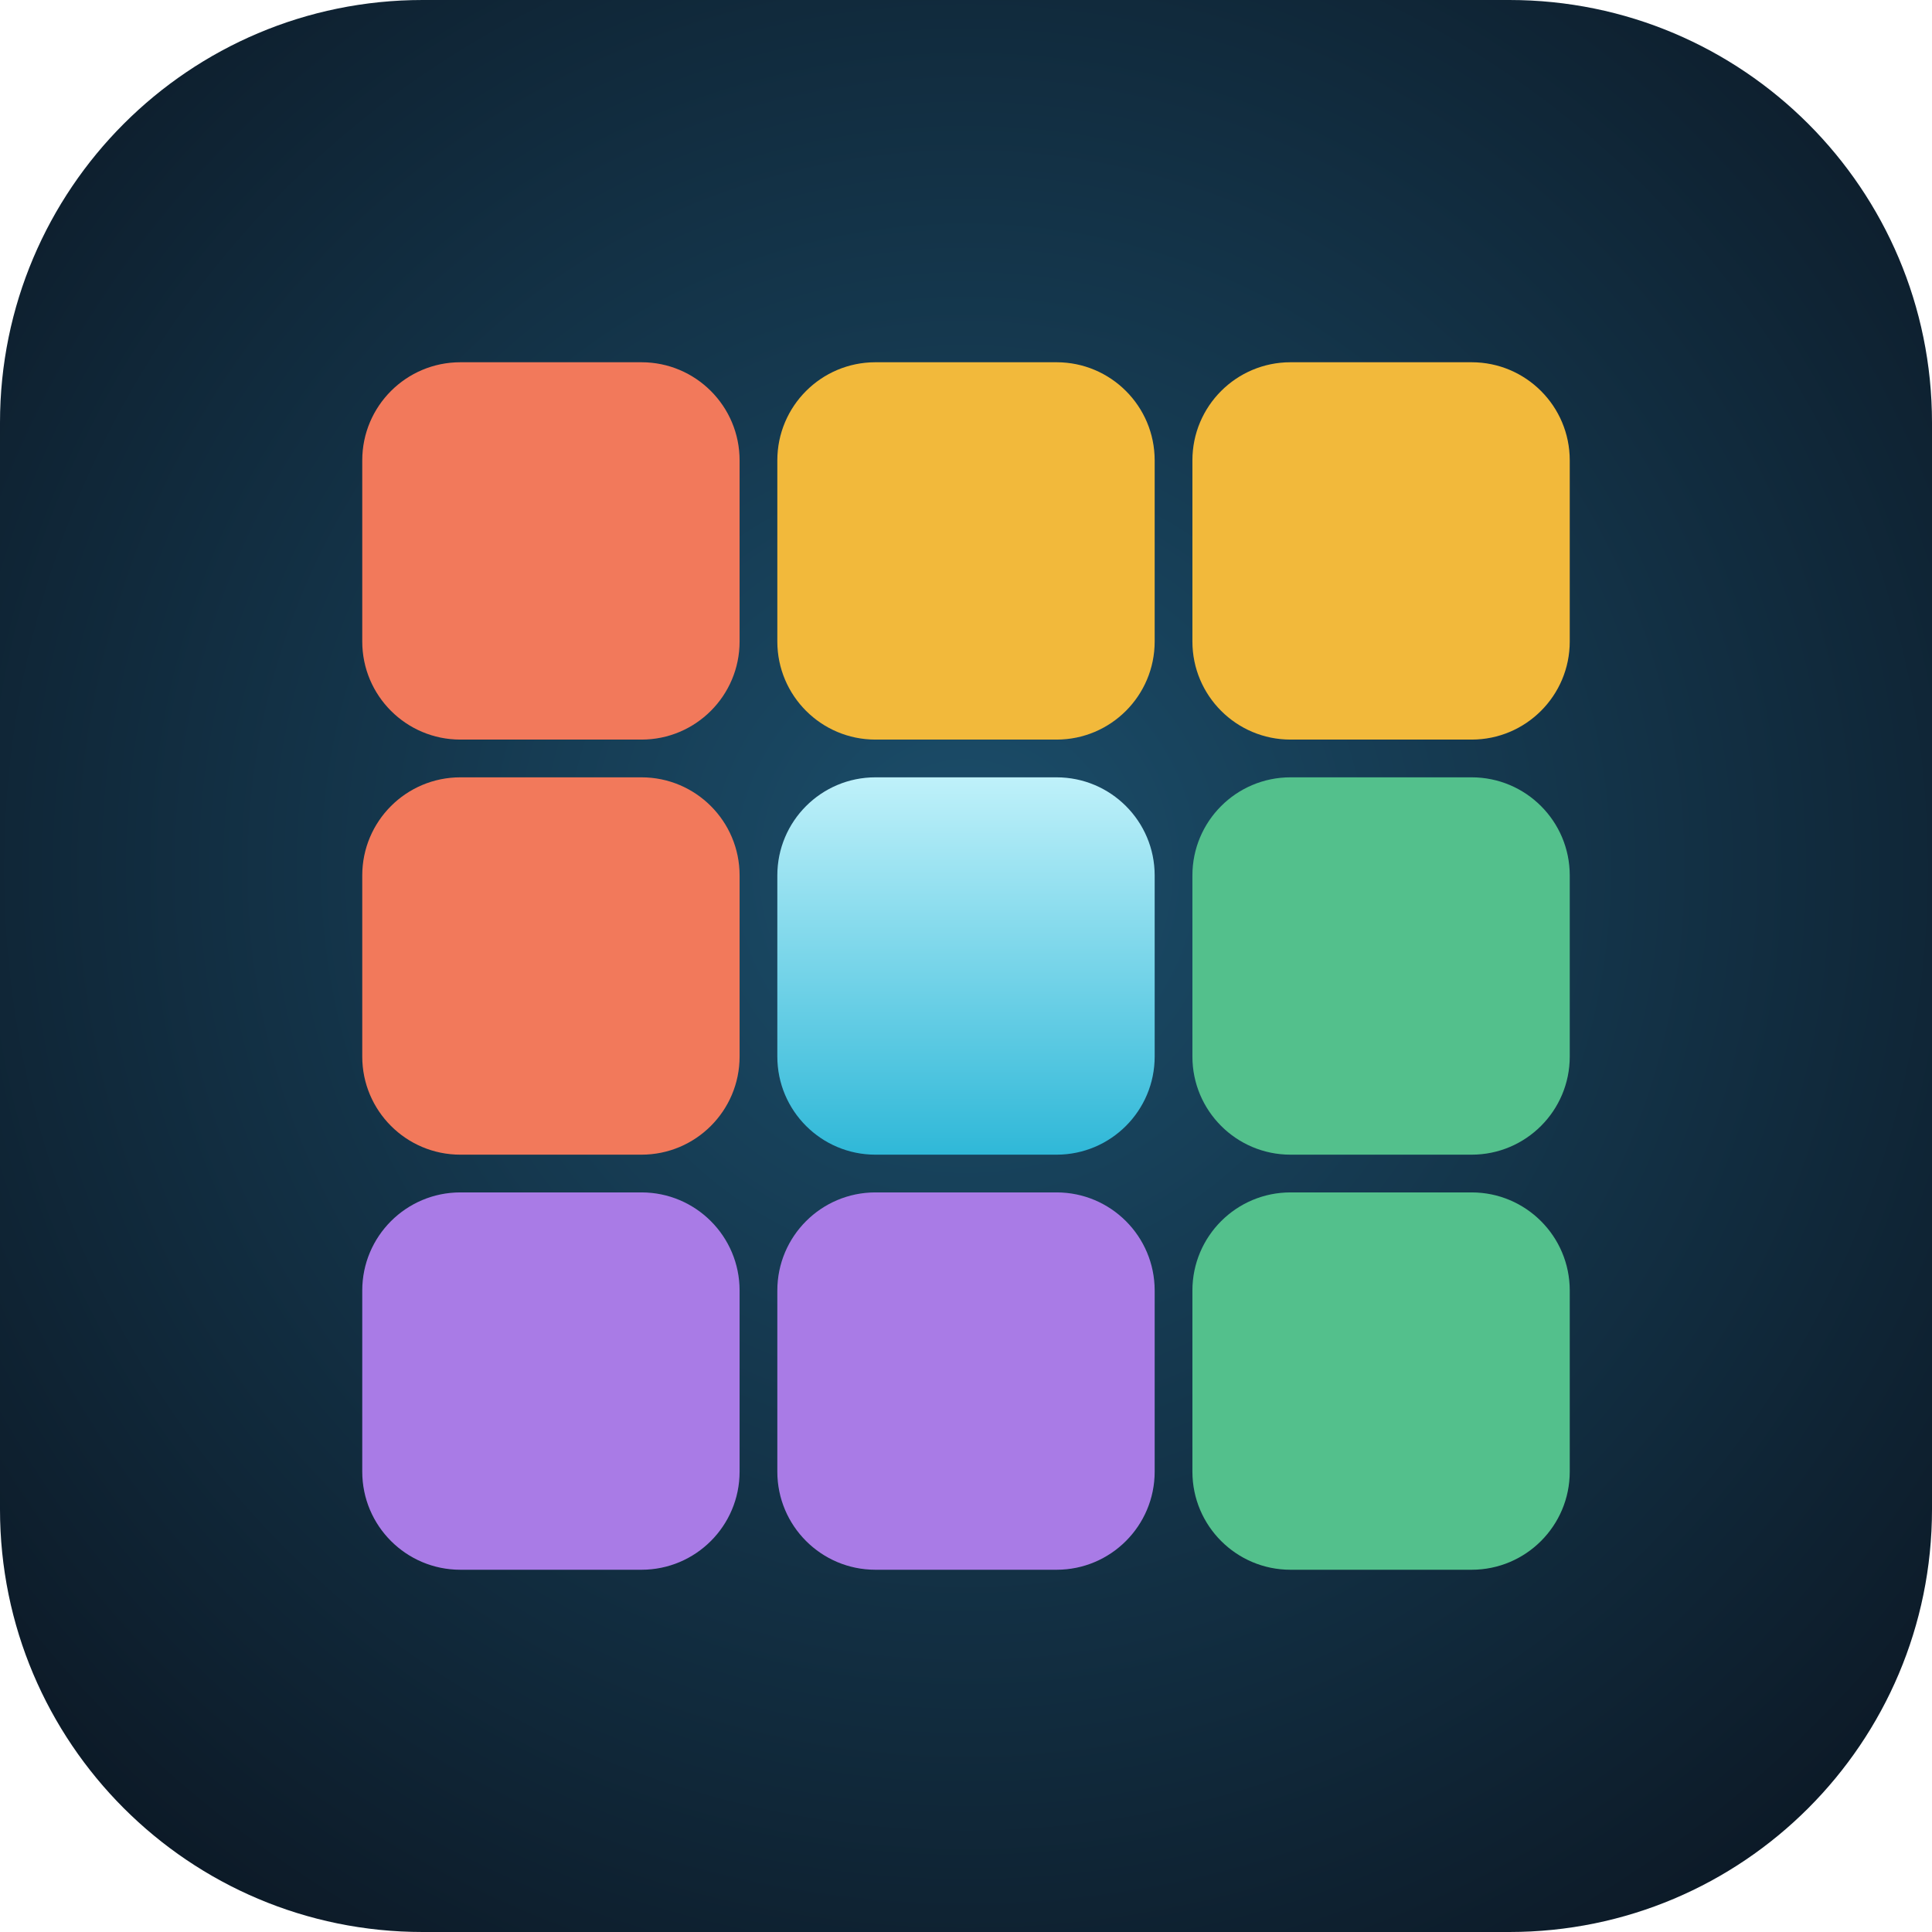
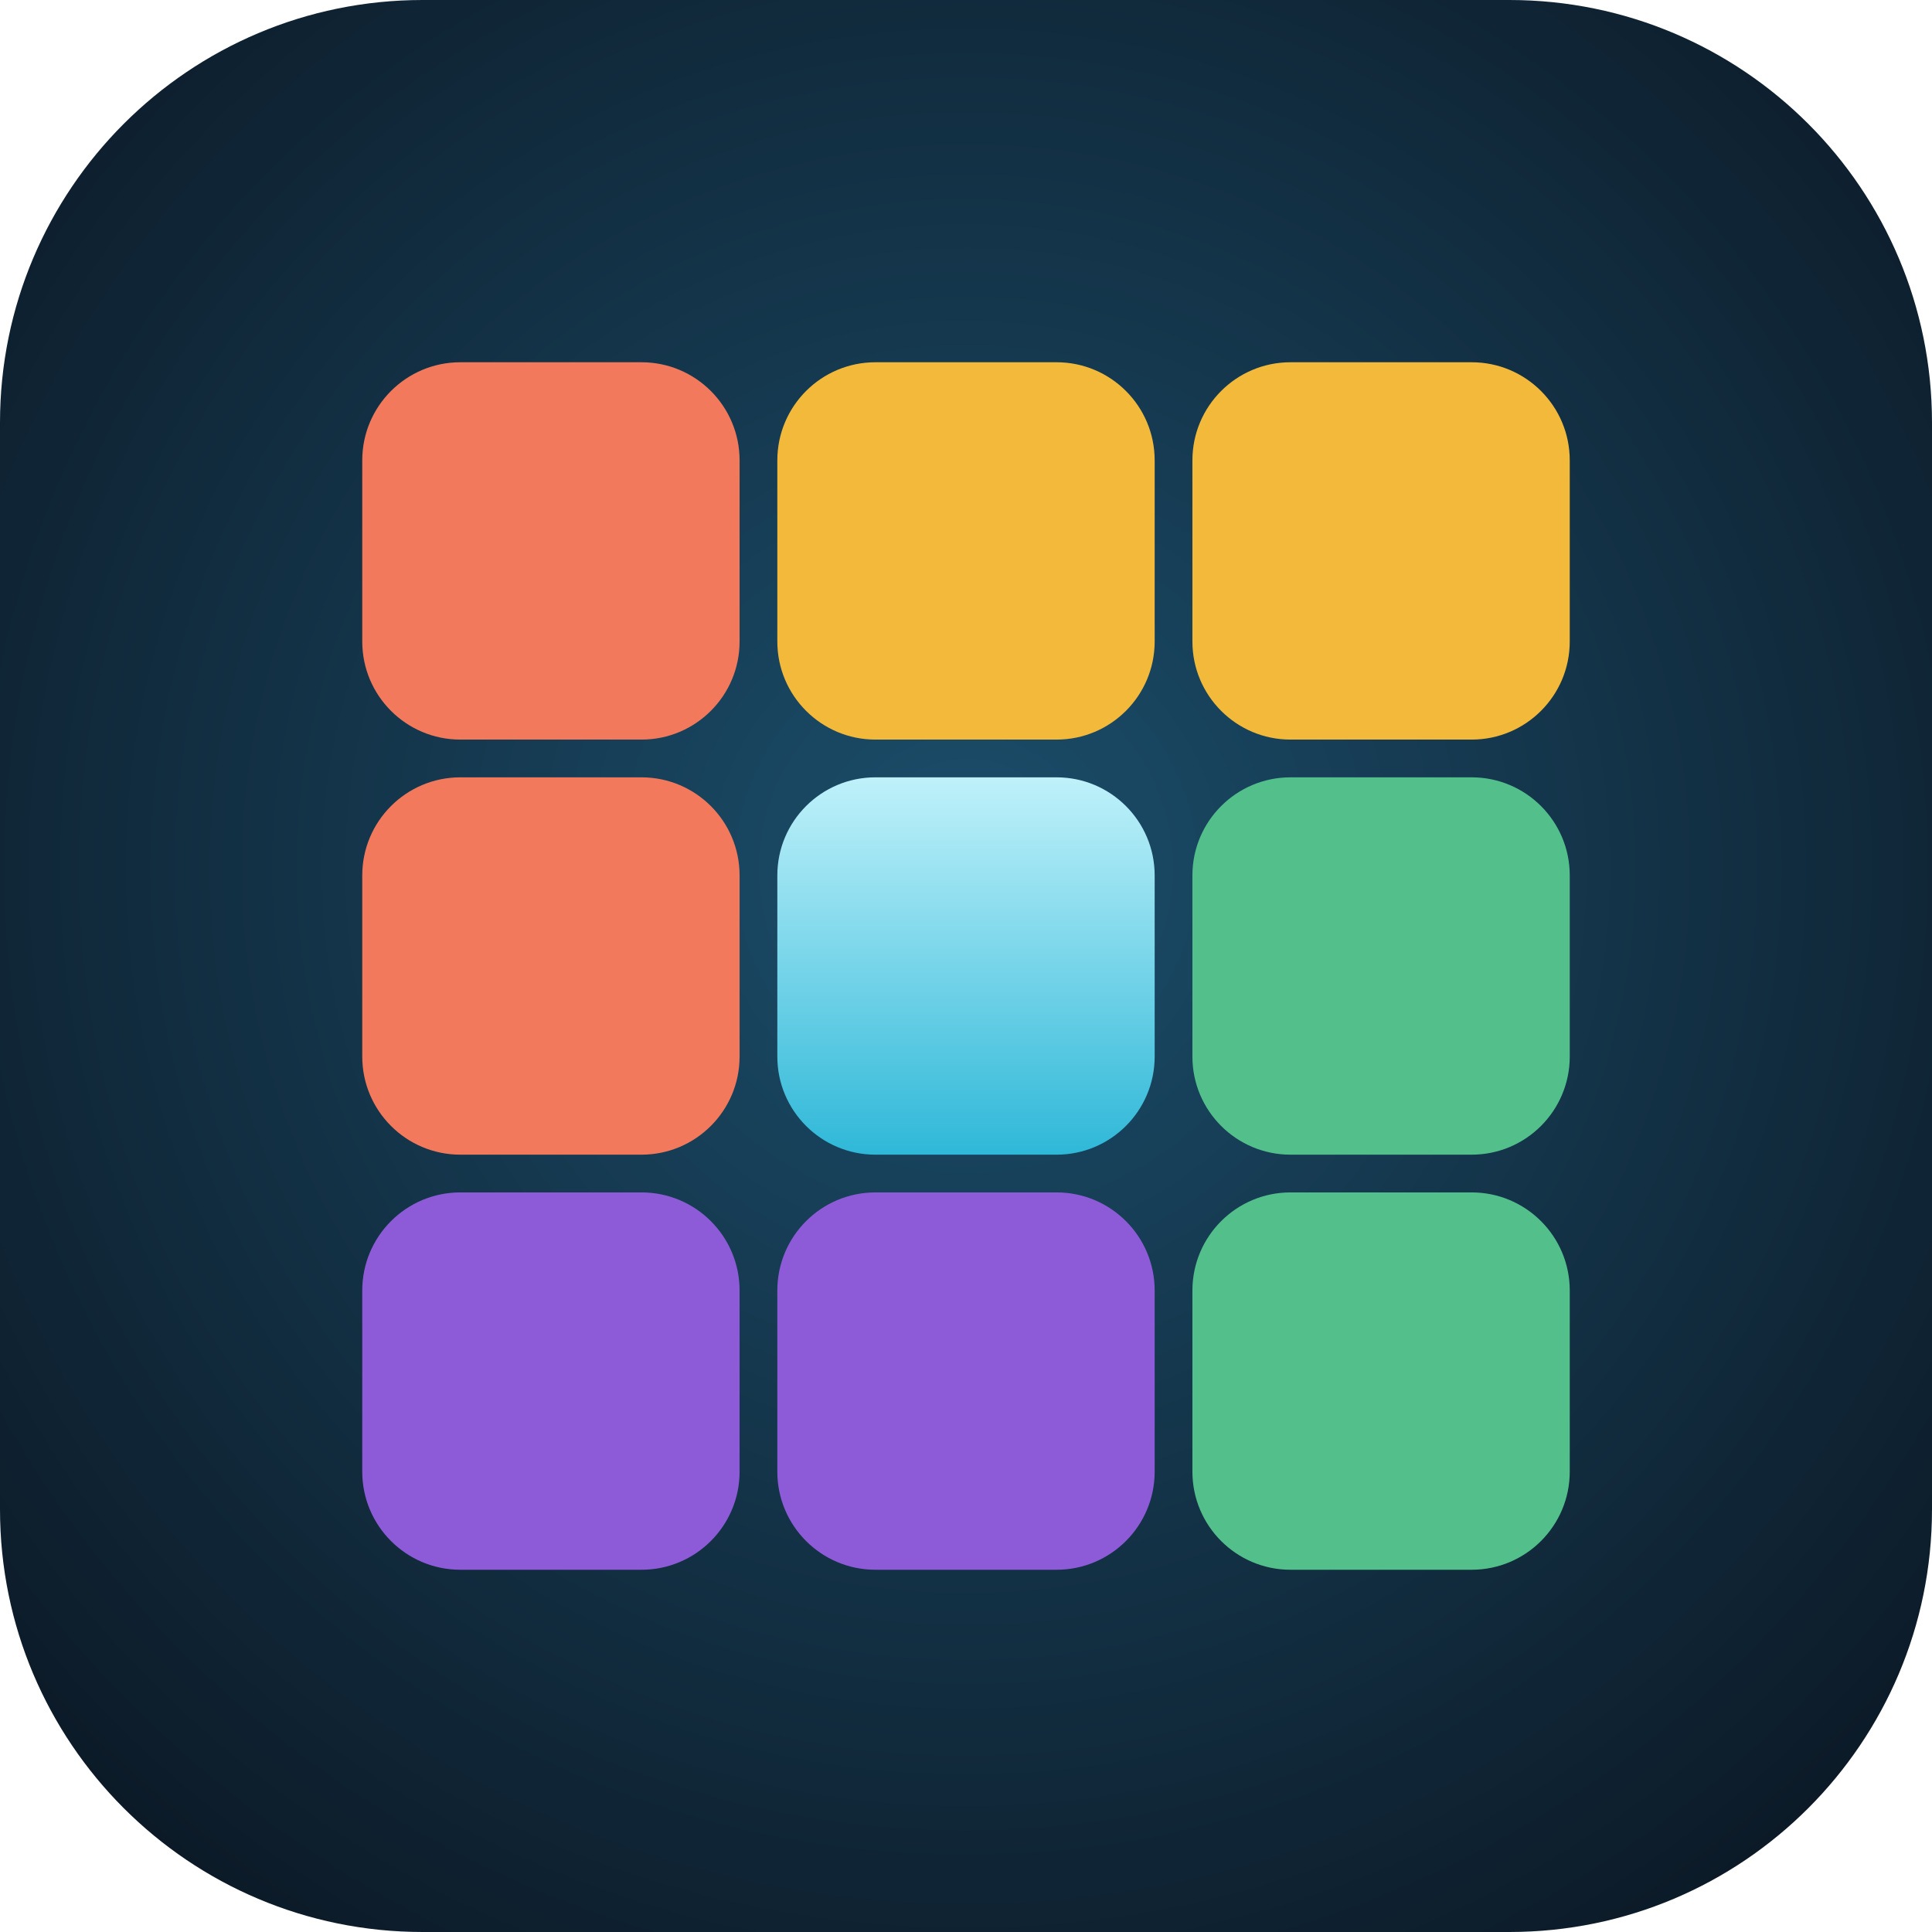
<svg xmlns="http://www.w3.org/2000/svg" viewBox="0 0 512 512">
  <defs>
    <radialGradient id="sea" cx="50%" cy="45%" r="70%">
      <stop offset="0" stop-color="#1B4E6B" />
      <stop offset="1" stop-color="#0B1622" />
    </radialGradient>
    <linearGradient id="lag" x1="0" y1="0" x2="0" y2="1">
      <stop offset="0" stop-color="#BFF1FA" />
      <stop offset="1" stop-color="#2FB8D8" />
    </linearGradient>
  </defs>
  <rect width="512" height="512" rx="112" fill="url(#sea)" />
  <g transform="translate(96 96)">
    <rect x="0" y="0" width="100" height="100" rx="26" fill="#F2795B" />
    <rect x="110" y="0" width="100" height="100" rx="26" fill="#F2B93B" />
    <rect x="220" y="0" width="100" height="100" rx="26" fill="#F2B93B" />
    <rect x="0" y="110" width="100" height="100" rx="26" fill="#F2795B" />
    <rect x="110" y="110" width="100" height="100" rx="26" fill="url(#lag)" />
    <rect x="220" y="110" width="100" height="100" rx="26" fill="#53C08C" />
-     <rect x="0" y="220" width="100" height="100" rx="26" fill="#A97BE6" />
-     <rect x="110" y="220" width="100" height="100" rx="26" fill="#A97BE6" />
+     <rect x="0" y="220" width="100" height="100" rx="26" fill="#8E5BD8" />
+     <rect x="110" y="220" width="100" height="100" rx="26" fill="#8E5BD8" />
    <rect x="220" y="220" width="100" height="100" rx="26" fill="#53C08C" />
  </g>
</svg>
